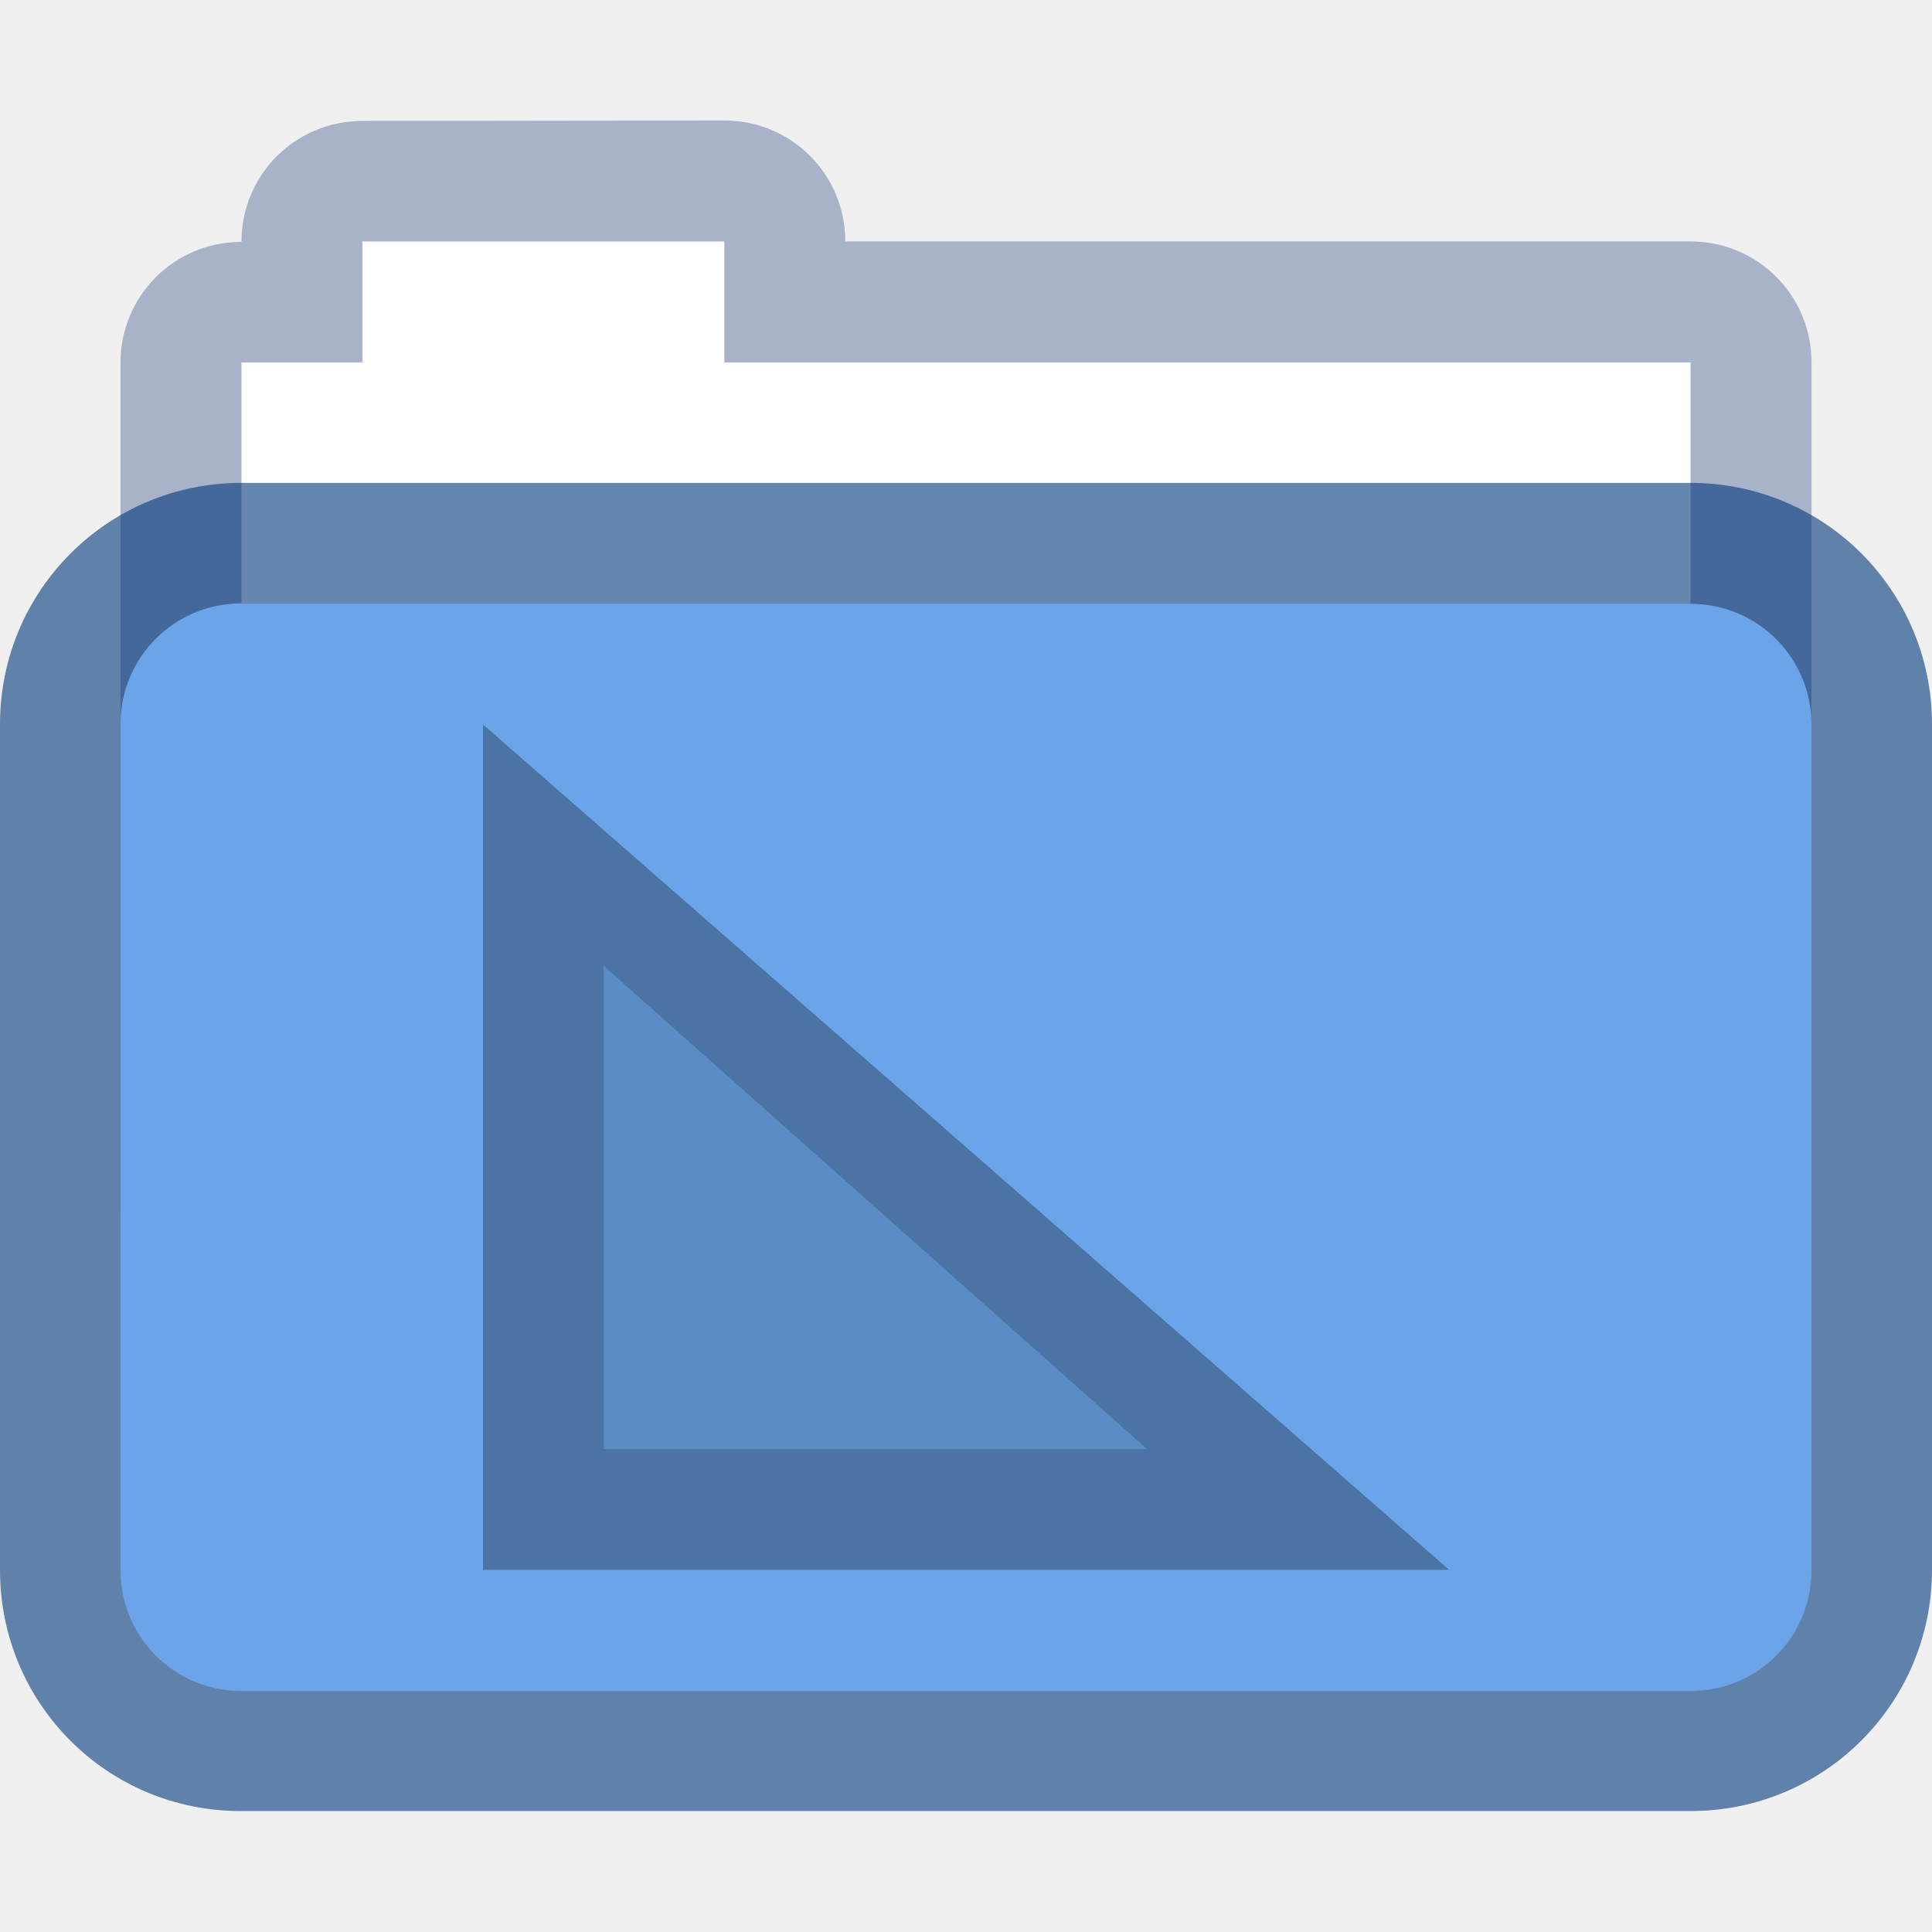
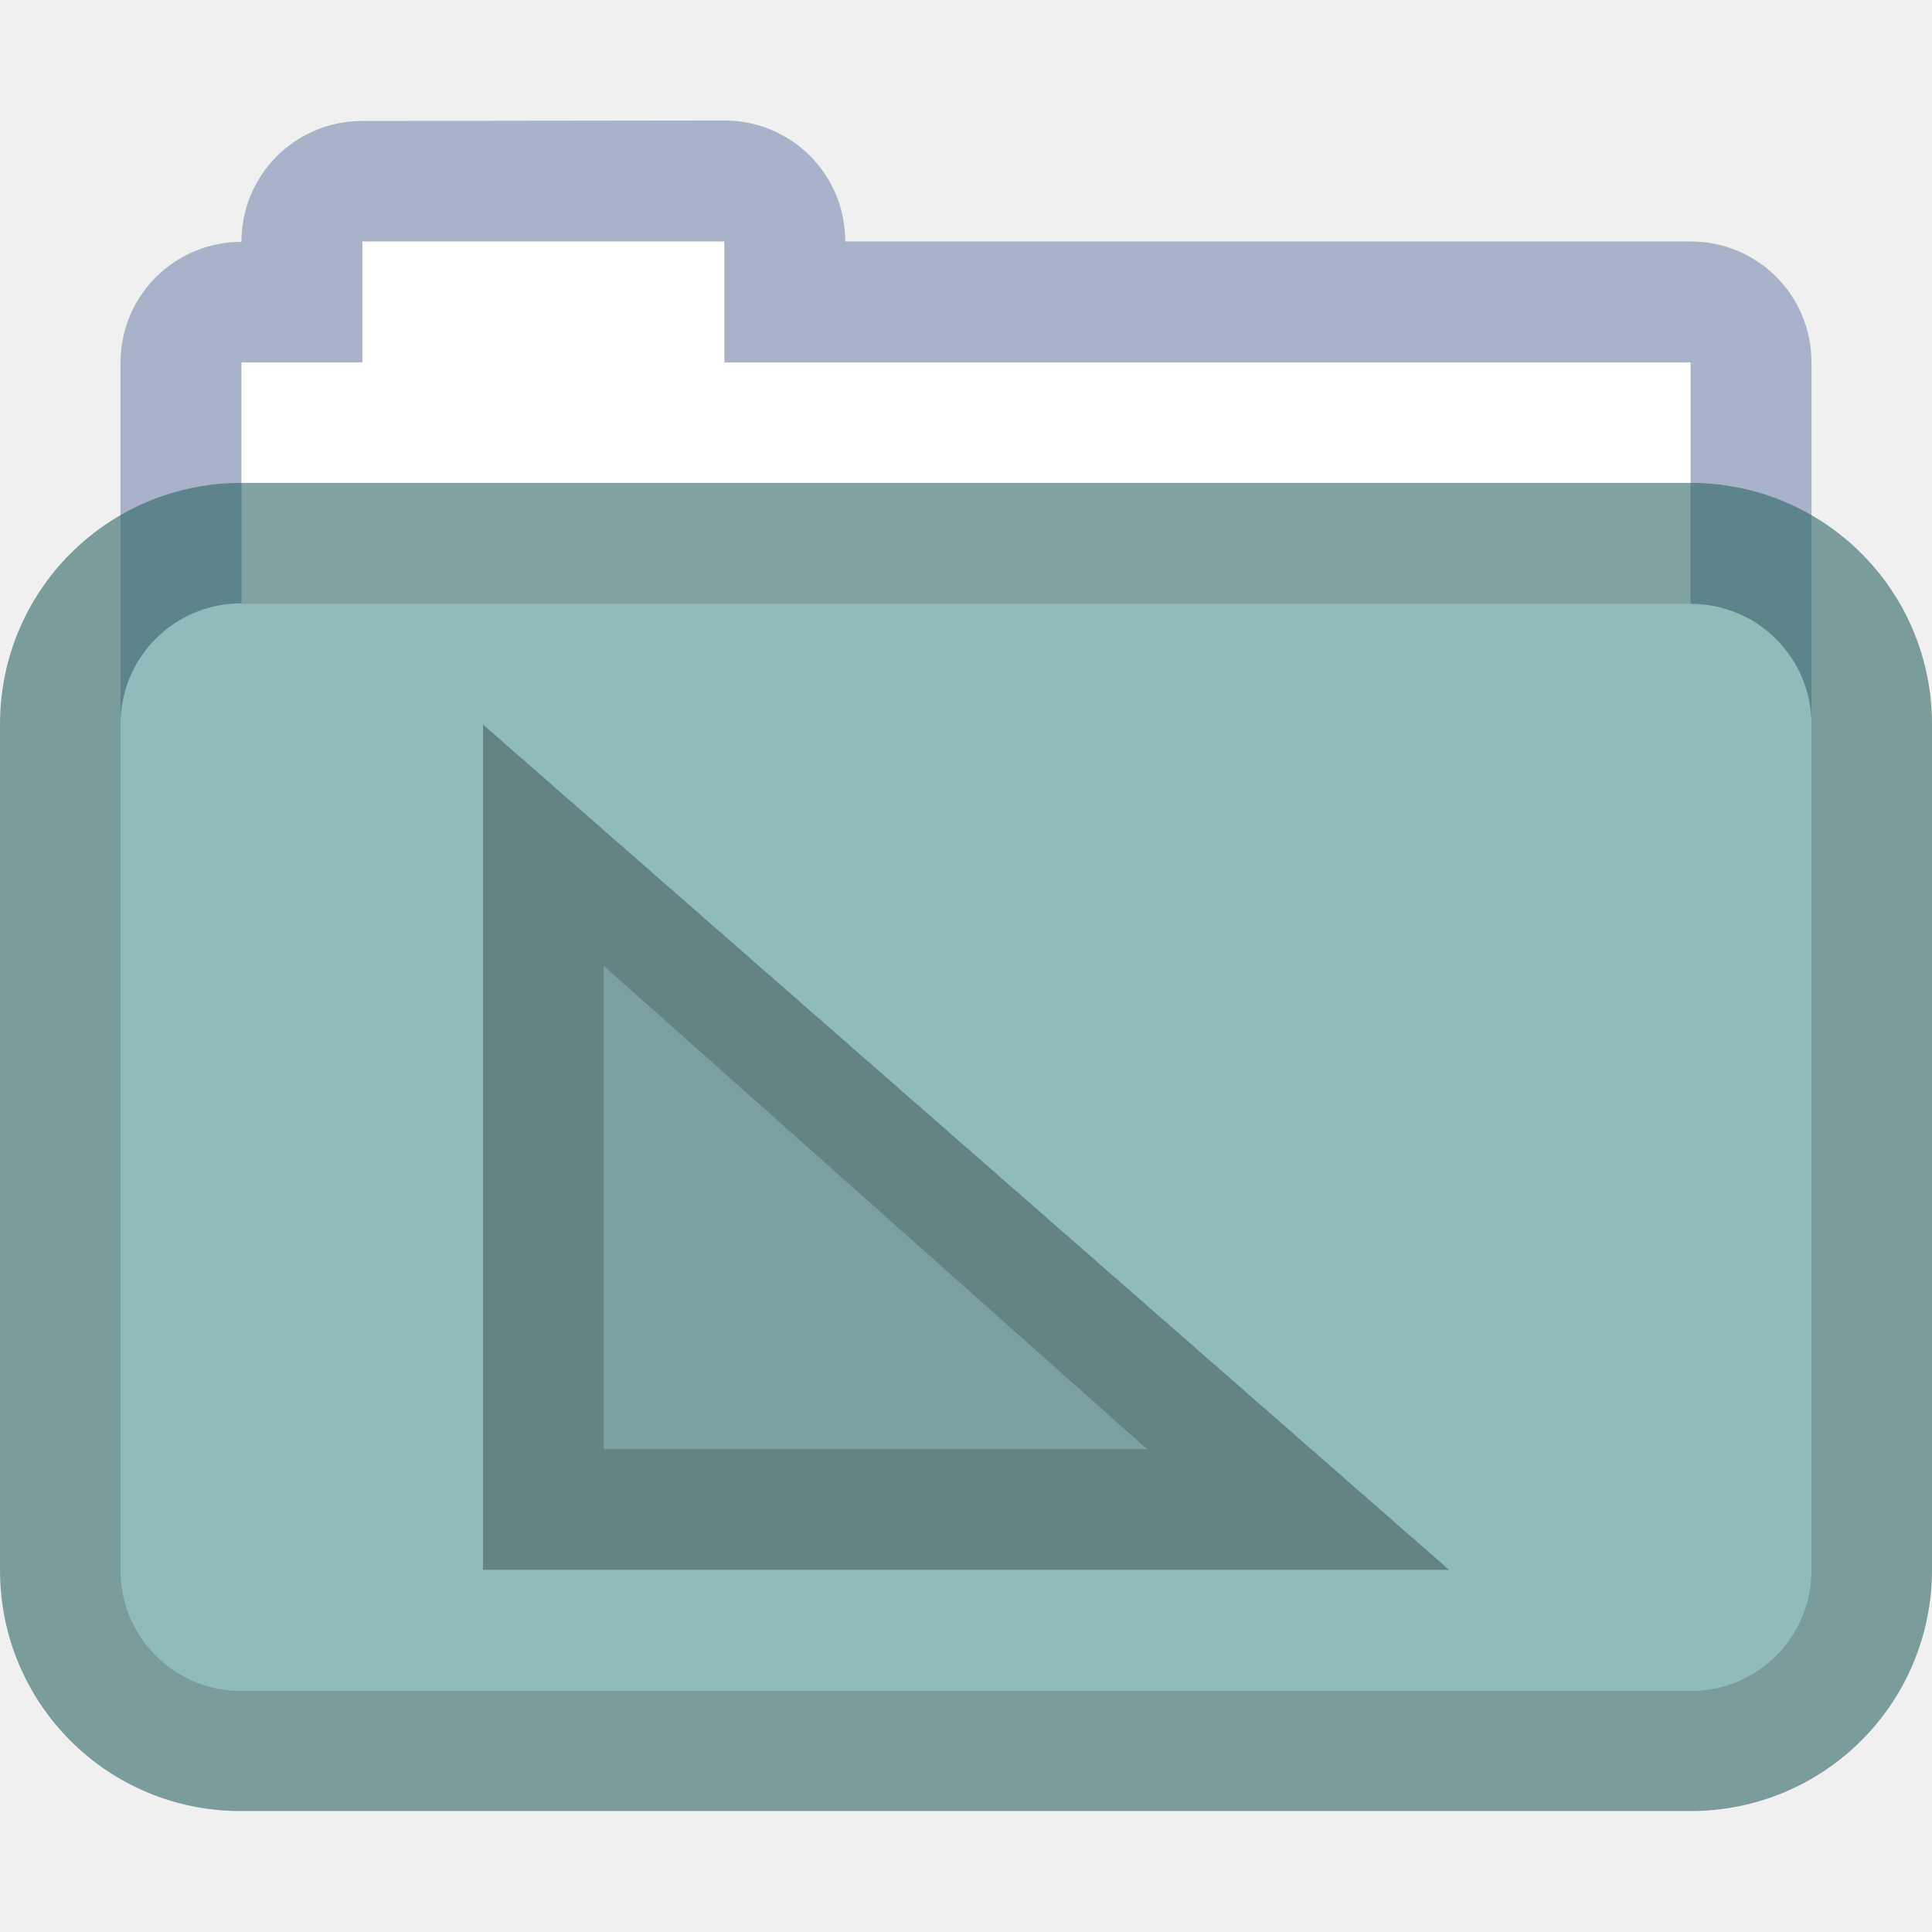
<svg xmlns="http://www.w3.org/2000/svg" width="16" height="16" viewBox="0 0 4.233 4.233" version="1.1" id="svg2469">
  <defs id="defs2466" />
  <path id="rect3166" style="opacity:0.45;fill:#4f6698;fill-opacity:1;stroke-width:0.265;stroke-linejoin:round" d="m 0.794,0.265 c -0.147,0 -0.265,0.118 -0.265,0.265 -0.147,0 -0.265,0.118 -0.265,0.265 V 2.646 c 0,0.147 0.118,0.265 0.265,0.265 H 3.704 c 0.147,0 0.265,-0.118 0.265,-0.265 V 0.794 c 0,-0.147 -0.118,-0.265 -0.265,-0.265 H 1.852 c 0,-0.147 -0.118,-0.265 -0.265,-0.265 z" />
  <path id="rect3604" style="fill:#ffffff;fill-opacity:1;stroke-width:0.265;stroke-linejoin:round" d="M 0.794,0.529 V 0.794 H 0.529 V 2.91 H 3.704 V 0.794 H 1.587 V 0.529 Z" />
-   <path id="rect2552" style="opacity:0.6;fill:#003779;stroke-width:0.322;stroke-linejoin:round" d="m 0.529,1.058 h 3.175 c 0.293,0 0.529,0.236 0.529,0.529 v 1.852 c 0,0.293 -0.236,0.529 -0.529,0.529 H 0.529 C 0.236,3.969 0,3.733 0,3.44 V 1.587 C 0,1.294 0.236,1.058 0.529,1.058 Z" />
-   <path id="rect2686" style="fill:#6ba4e9;stroke-width:0.229;stroke-linejoin:round" d="m 0.529,1.323 h 3.175 c 0.147,0 0.265,0.118 0.265,0.265 v 1.852 c 0,0.147 -0.118,0.265 -0.265,0.265 h -3.175 c -0.147,0 -0.265,-0.118 -0.265,-0.265 V 1.587 c 0,-0.147 0.118,-0.265 0.265,-0.265 z" />
+   <path id="rect2552" style="opacity:0.6;fill:#2c6663;stroke-width:0.322;stroke-linejoin:round" d="m 0.529,1.058 h 3.175 c 0.293,0 0.529,0.236 0.529,0.529 v 1.852 c 0,0.293 -0.236,0.529 -0.529,0.529 H 0.529 C 0.236,3.969 0,3.733 0,3.44 V 1.587 C 0,1.294 0.236,1.058 0.529,1.058 Z" />
+   <path id="rect2686" style="fill:#8fbcbb;stroke-width:0.229;stroke-linejoin:round" d="m 0.529,1.323 h 3.175 c 0.147,0 0.265,0.118 0.265,0.265 v 1.852 c 0,0.147 -0.118,0.265 -0.265,0.265 h -3.175 c -0.147,0 -0.265,-0.118 -0.265,-0.265 V 1.587 c 0,-0.147 0.118,-0.265 0.265,-0.265 z" />
  <path id="rect10423" style="opacity:0.3;stroke-width:1.08;stroke-linejoin:round" d="M 4 6 L 4 13 L 12 13 L 4 6 z M 5 8 L 9.5 12 L 5 12 L 5 8 z " transform="scale(0.2645833)" />
  <path id="rect10423-9" style="opacity:0.15;stroke-width:0.286;stroke-linejoin:round" d="M 1.323,2.117 2.514,3.175 H 1.323 Z" />
</svg>
